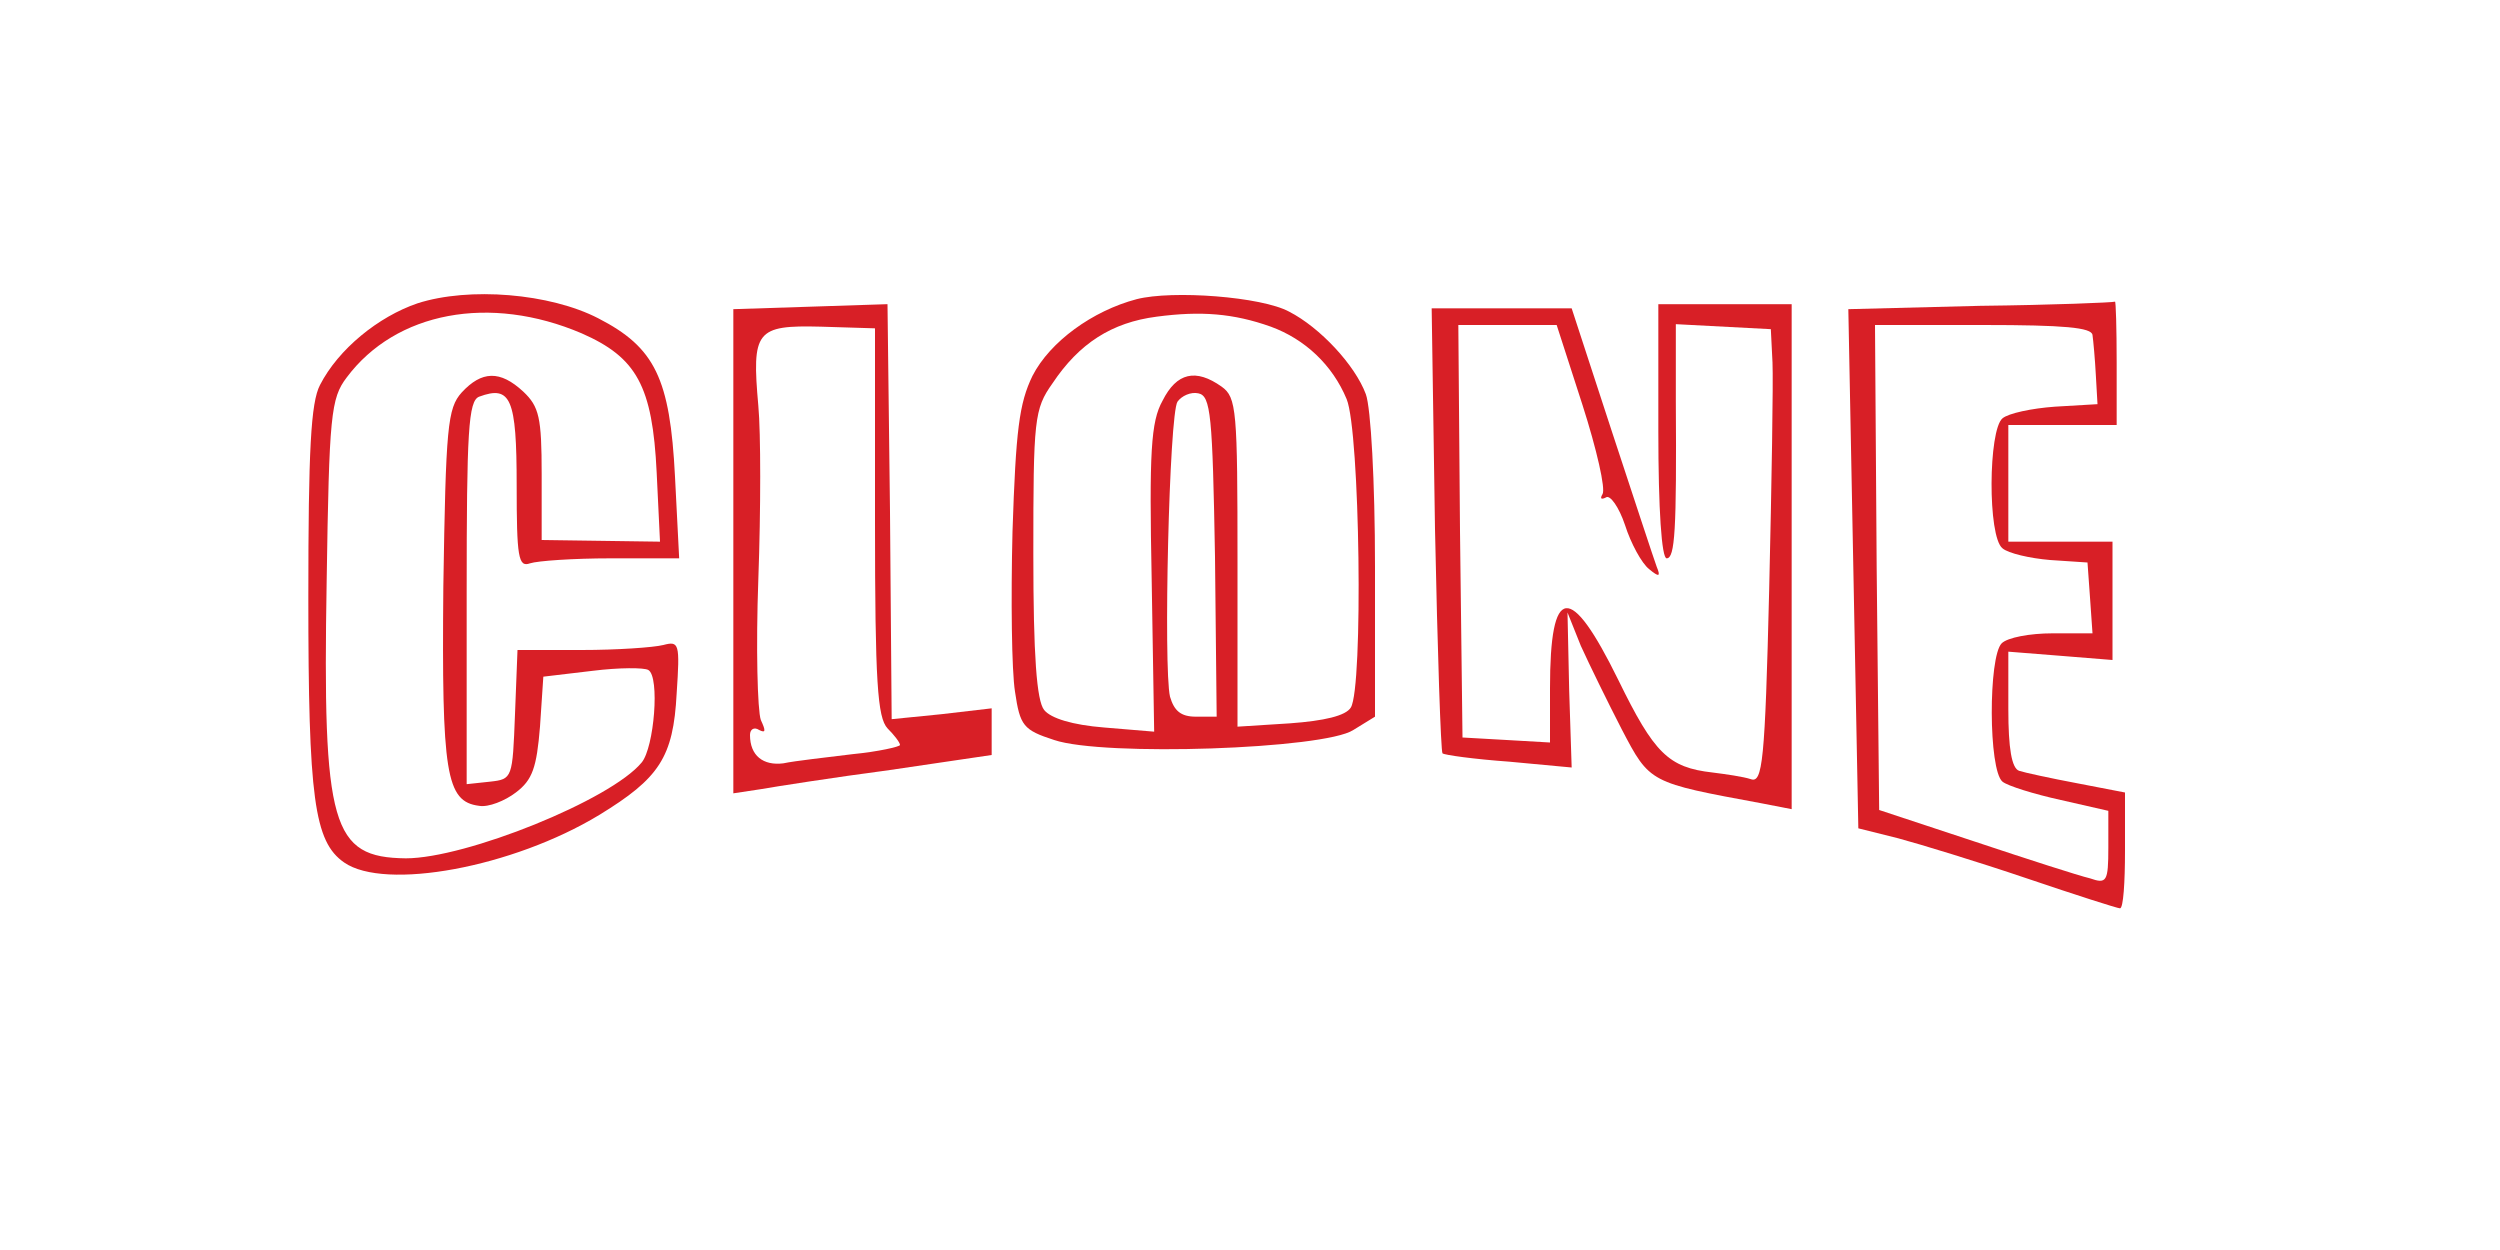
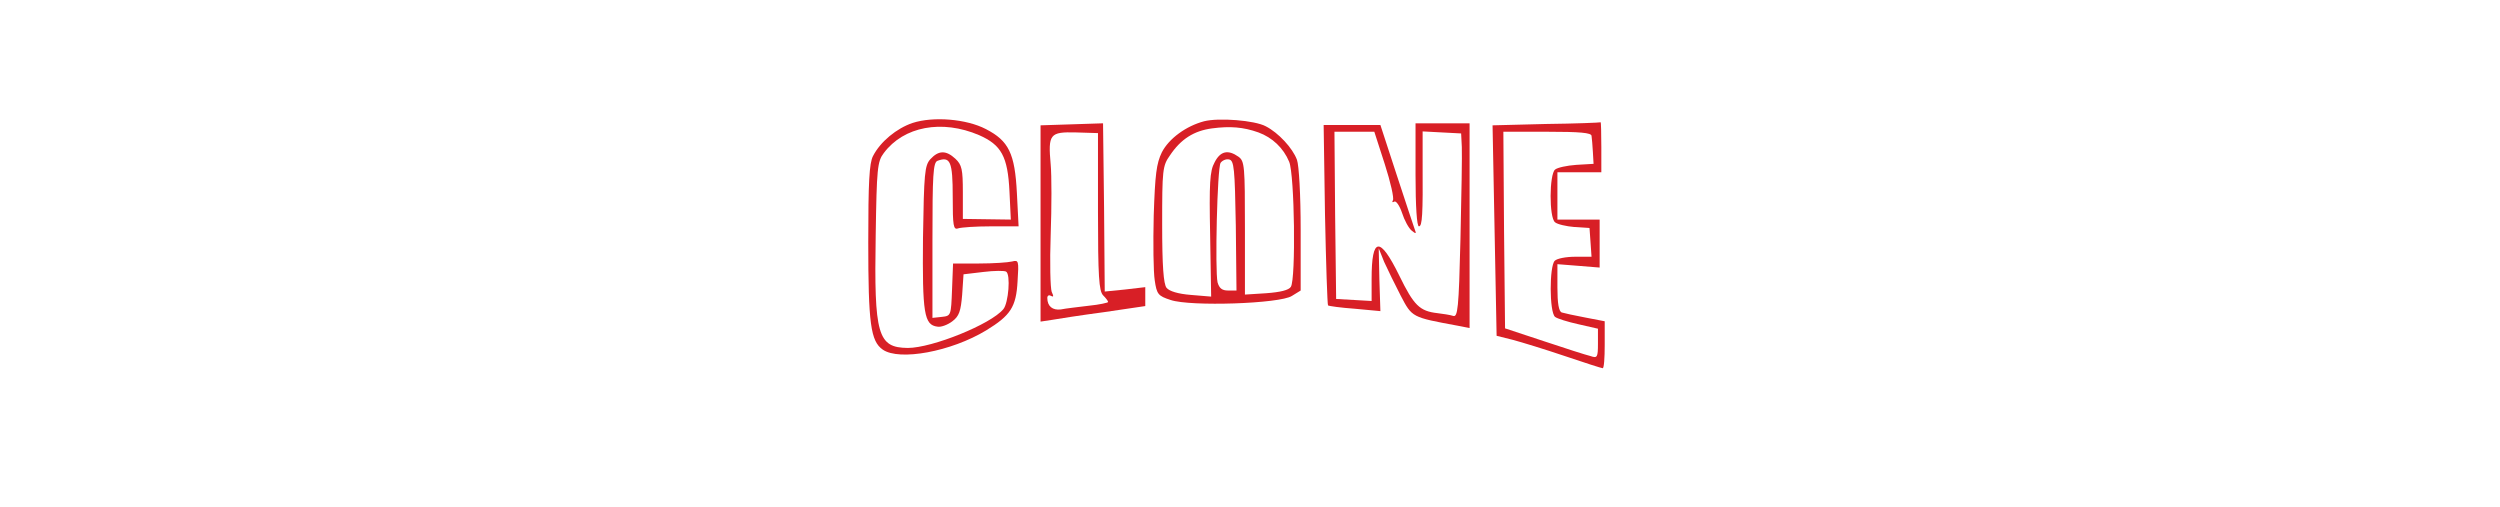
- <svg xmlns="http://www.w3.org/2000/svg" version="1.0" width="300pt" height="150pt" viewBox="0 0 300 150" preserveAspectRatio="xMidYMid meet">
+ <svg xmlns="http://www.w3.org/2000/svg" version="1.0" width="1024pt" height="276.742" viewBox="0 0 300 150" preserveAspectRatio="xMidYMid meet">
  <g transform="translate(0,150) scale(0.1,-0.1)" fill="#d81f26" stroke="none">
    <path d="M501 1136 c-47 -16 -95 -55 -117 -98 -11 -21 -14 -78 -14 -255 0 -241 7 -293 43 -318 49 -34 202 -6 306 57 72 44 89 69 93 146 4 60 3 63 -16 58 -12 -3 -56 -6 -98 -6 l-77 0 -3 -77 c-3 -77 -3 -78 -30 -81 l-28 -3 0 229 c0 195 2 231 15 236 38 14 45 -2 45 -106 0 -87 2 -99 16 -94 9 3 52 6 97 6 l82 0 -5 98 c-6 118 -24 155 -92 190 -58 30 -155 38 -217 18z m197 -36 c66 -29 85 -63 90 -167 l4 -83 -71 1 -71 1 0 79 c0 68 -3 81 -22 99 -28 26 -50 25 -74 -1 -17 -19 -19 -41 -22 -233 -2 -224 3 -258 43 -263 11 -2 31 6 44 16 20 15 25 30 29 79 l4 60 59 7 c32 4 62 4 67 1 14 -8 7 -93 -8 -111 -37 -45 -211 -115 -283 -115 -89 1 -100 38 -95 333 3 199 5 219 24 244 59 79 172 100 282 53z" />
    <path d="M1364 1141 c-53 -14 -104 -51 -125 -92 -16 -33 -20 -65 -24 -187 -2 -81 -1 -167 3 -192 6 -41 10 -46 47 -58 59 -20 324 -11 359 12 l26 16 0 180 c0 102 -5 191 -11 207 -13 35 -55 80 -92 99 -33 18 -140 26 -183 15z m161 -33 c41 -15 74 -46 91 -87 16 -39 20 -346 5 -370 -6 -10 -32 -16 -73 -19 l-63 -4 0 197 c0 183 -1 198 -19 211 -31 22 -54 17 -71 -17 -14 -25 -16 -62 -13 -214 l3 -183 -60 5 c-38 3 -64 11 -72 21 -9 11 -13 65 -13 187 0 162 1 174 23 205 32 48 71 73 125 80 53 7 92 4 137 -12z m-67 -276 l2 -192 -25 0 c-18 0 -26 7 -31 24 -8 35 -1 339 9 354 5 7 16 12 25 10 15 -3 17 -26 20 -196z" />
    <path d="M973 1132 l-93 -3 0 -291 0 -290 33 5 c17 3 87 14 155 23 l122 18 0 28 0 28 -60 -7 -60 -6 -2 249 -3 249 -92 -3z m77 -258 c0 -193 3 -235 15 -248 8 -8 15 -17 15 -20 0 -2 -26 -8 -57 -11 -32 -4 -69 -8 -83 -11 -24 -3 -40 9 -40 34 0 7 5 10 11 6 8 -4 8 -1 2 12 -4 11 -6 87 -3 169 3 83 3 176 0 208 -8 90 -3 97 75 95 l65 -2 0 -232z" />
    <path d="M1990 983 c0 -95 4 -153 10 -153 10 0 12 34 11 188 l0 93 57 -3 57 -3 2 -40 c1 -22 -1 -145 -4 -273 -5 -207 -8 -232 -22 -227 -9 3 -30 6 -46 8 -53 6 -70 23 -113 111 -58 118 -82 115 -82 -10 l0 -65 -52 3 -53 3 -3 248 -2 247 59 0 59 0 31 -96 c17 -53 28 -101 24 -107 -3 -5 -2 -7 4 -4 5 4 16 -12 23 -33 7 -22 20 -46 29 -53 12 -10 14 -9 9 3 -3 8 -27 81 -54 163 l-48 147 -84 0 -84 0 4 -265 c3 -146 7 -267 9 -269 2 -2 38 -7 80 -10 l75 -7 -3 93 -2 93 16 -40 c10 -22 32 -67 49 -100 34 -65 33 -64 168 -89 l36 -7 0 303 0 303 -80 0 -80 0 0 -152z" />
    <path d="M2376 1133 l-158 -4 6 -311 6 -312 48 -12 c26 -7 95 -28 154 -48 59 -20 109 -36 112 -36 4 0 6 31 6 69 l0 70 -57 11 c-32 6 -64 13 -70 15 -9 3 -13 27 -13 74 l0 69 63 -5 62 -5 0 71 0 71 -62 0 -63 0 0 70 0 70 65 0 65 0 0 75 c0 41 -1 74 -2 73 -2 -1 -74 -4 -162 -5z m135 -35 c1 -7 3 -29 4 -48 l2 -35 -51 -3 c-28 -2 -56 -8 -63 -14 -17 -14 -18 -142 0 -156 7 -6 33 -12 57 -14 l45 -3 3 -42 3 -43 -48 0 c-27 0 -54 -5 -61 -12 -16 -16 -16 -152 1 -166 6 -5 38 -15 70 -22 l57 -13 0 -44 c0 -41 -2 -44 -22 -37 -13 3 -75 23 -138 44 l-115 38 -3 291 -2 291 130 0 c97 0 130 -3 131 -12z" />
  </g>
</svg>
